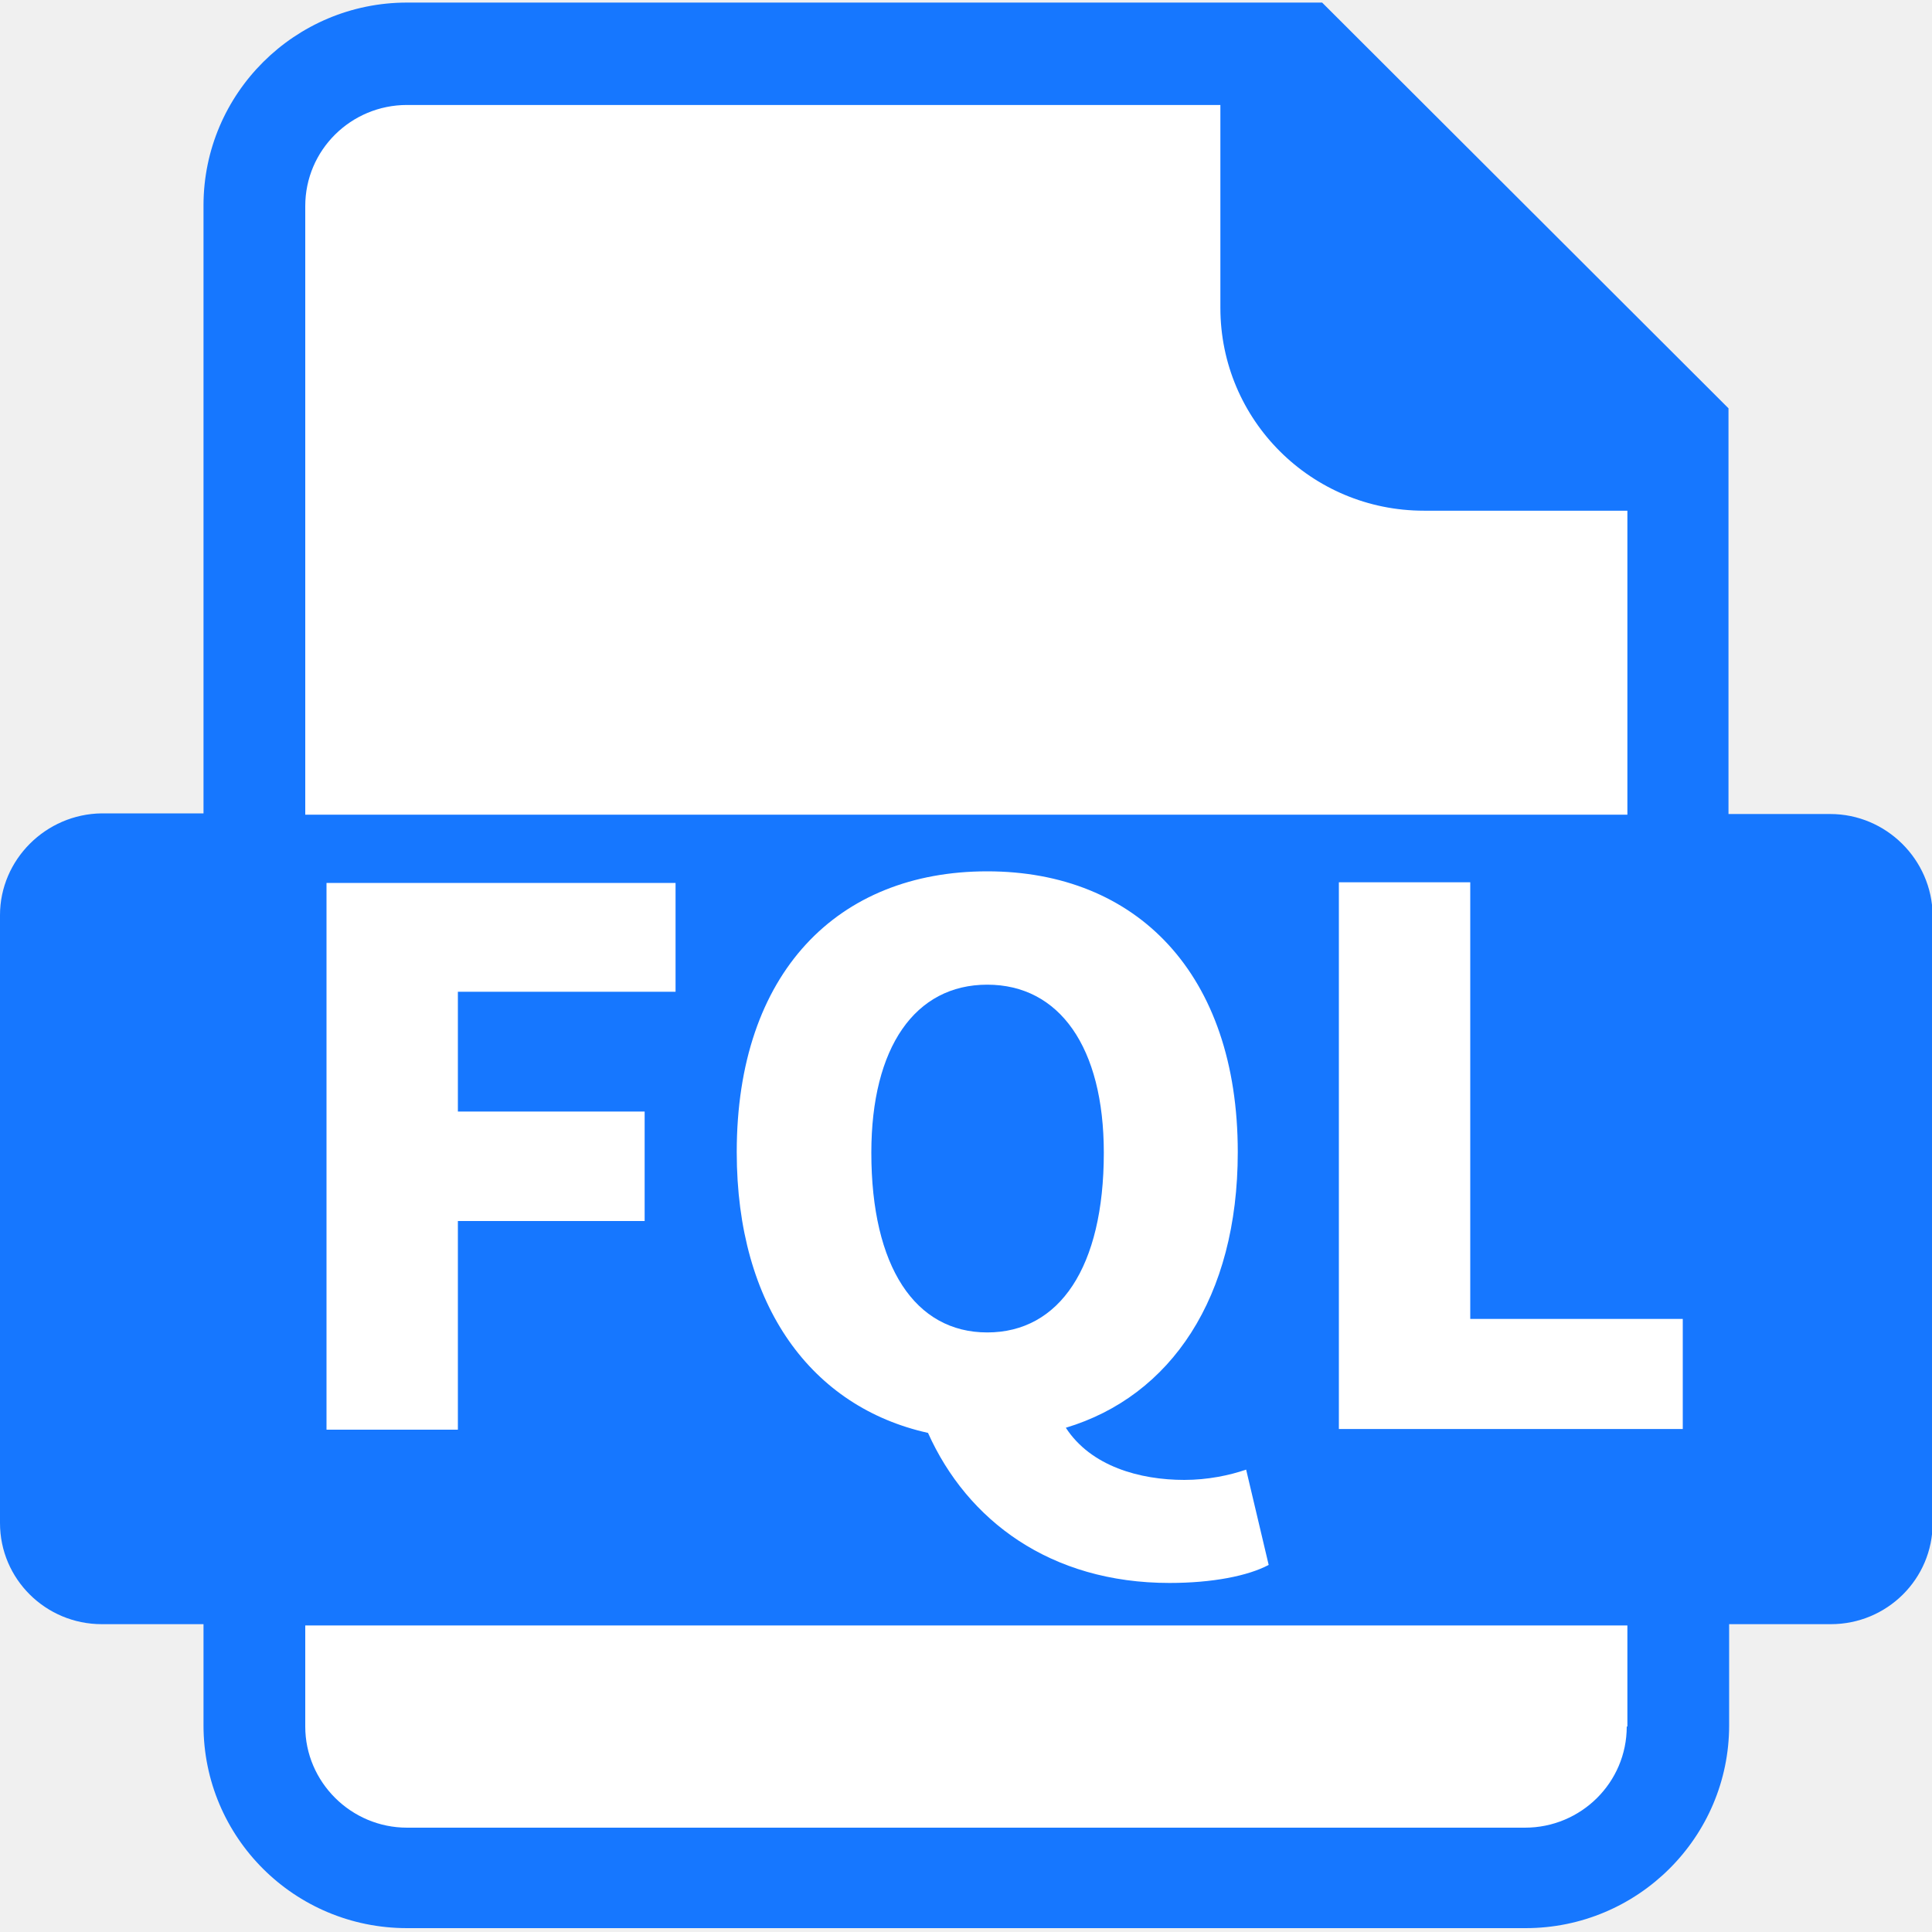
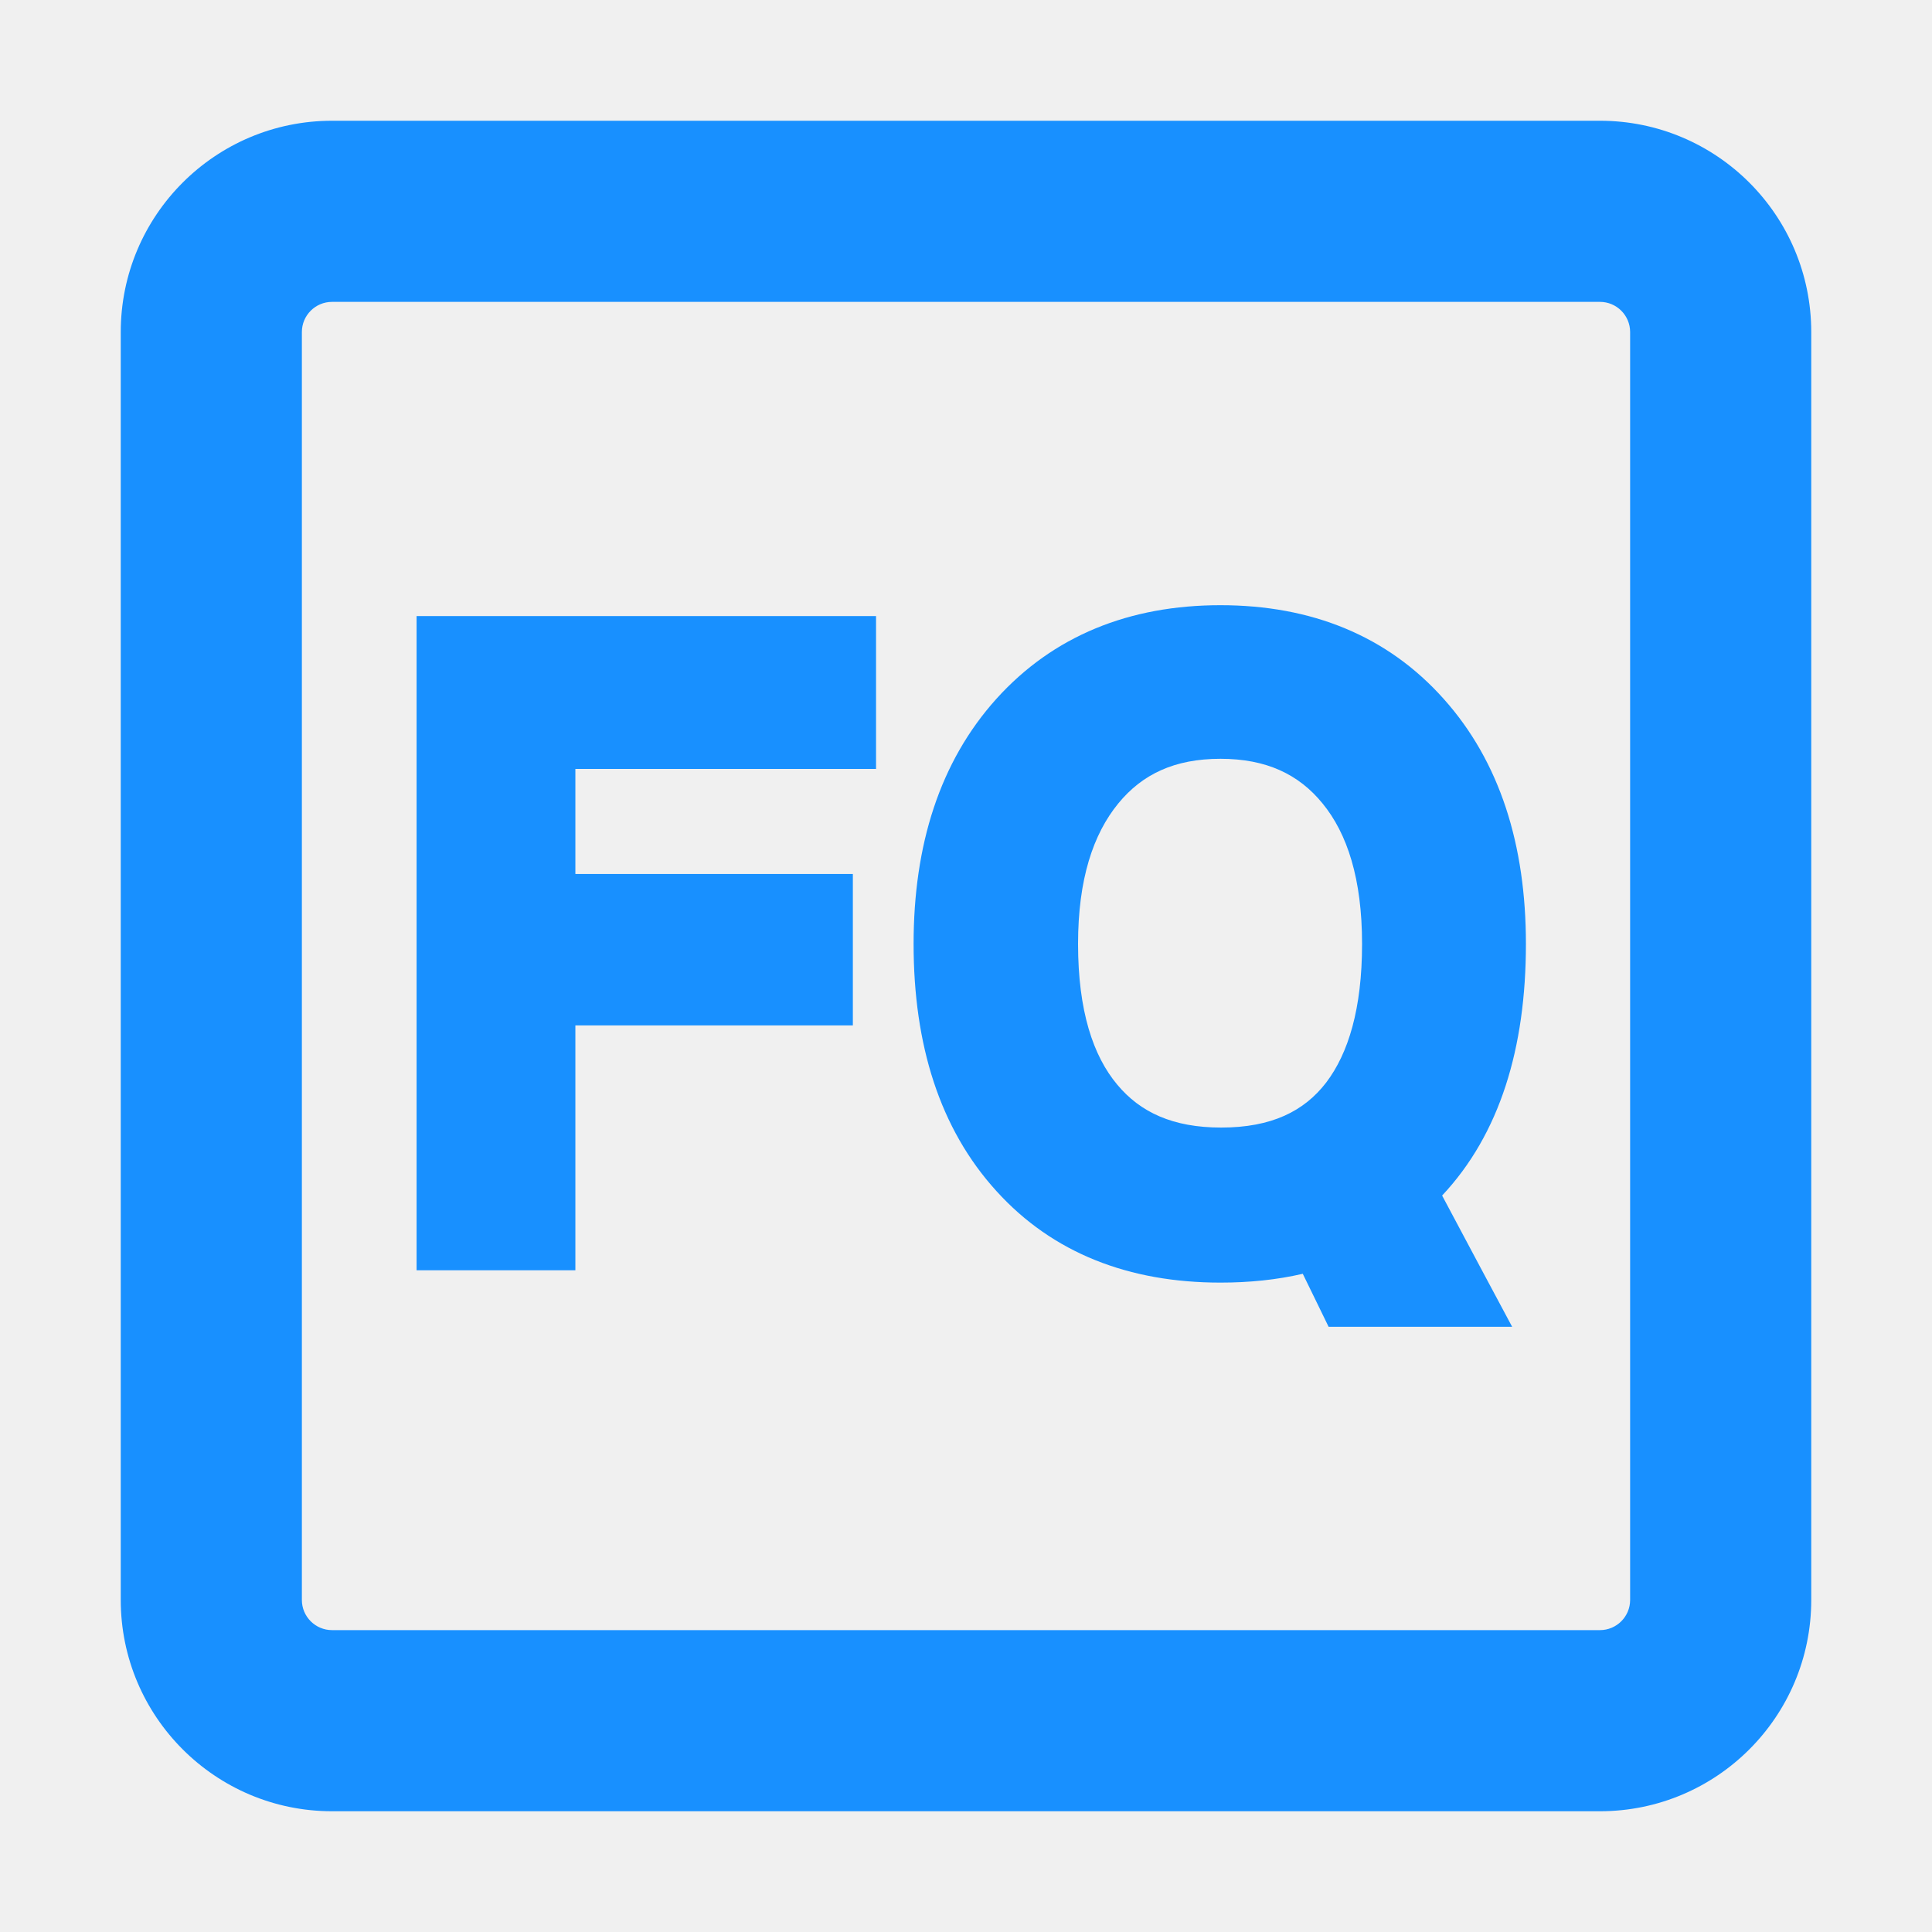
- <svg xmlns="http://www.w3.org/2000/svg" t="1615699816468" class="icon" viewBox="0 0 1024 1024" version="1.1" p-id="2736" width="200" height="200">
-   <defs>
-     <style type="text/css" />
-   </defs>
-   <path d="M134.144 95.915L184.32 30.379h488.107l229.376 212.992v671.744l-108.885 90.795-650.24-25.941-13.995-64.853z" fill="#FFFFFF" p-id="2737" />
-   <path d="M523.264 521.899c-38.229 0-61.44 33.109-61.44 89.088 0 60.416 23.211 95.232 61.44 95.232s61.781-34.475 61.781-95.232c0-55.979-23.552-89.088-61.781-89.088z m0 0" fill="#1677ff" p-id="2738" />
-   <path d="M970.069 431.445h-53.931v-215.04L700.757 1.365H215.723c-59.392 0-107.861 48.128-107.861 107.52v322.219H53.931c-29.696 0.341-53.931 24.576-53.931 53.931v322.219c0 29.696 24.235 53.589 53.931 53.589h53.931v53.589c0 59.392 48.128 107.52 107.861 107.52h592.896c59.392 0 107.861-48.128 107.861-107.52v-53.589h53.931c29.696 0 53.931-23.893 53.931-53.589v-322.219c-0.341-29.355-24.576-53.589-54.272-53.589zM161.792 109.227c0-29.696 24.235-53.589 53.931-53.589h431.104v107.52c0 59.392 48.128 107.52 107.861 107.52h107.861v161.109H161.792V109.227z m465.92 675.157c12.288 0 23.893-2.389 32.768-5.461l11.947 50.517c-10.923 5.803-29.696 9.557-52.565 9.557-63.147 0-107.179-33.109-128-79.531-61.44-13.653-101.376-66.901-101.376-148.821 0-95.232 53.589-148.821 132.779-148.821 79.189 0 132.779 54.272 132.779 148.821 0 77.141-35.499 129.365-91.136 146.091 13.312 20.48 39.253 27.648 62.805 27.648z m-286.037-195.243v58.027h-98.987v110.592H173.056v-289.792h185.003v57.685H242.688v63.488h98.987z m520.533 325.973c0 29.696-24.235 53.589-53.931 53.589H215.723c-29.696 0-53.931-24.235-53.931-53.589v-53.589h700.757v53.589z m29.696-157.696h-182.272V467.627h69.632v231.424h112.64v58.368z m0 0" fill="#1677ff" p-id="2739" />
+ <svg xmlns="http://www.w3.org/2000/svg" t="1694614881698" class="icon" viewBox="0 0 1024 1024" version="1.1" p-id="39038" width="200" height="200">
+   <path d="M176 64A112 112 0 0 0 64 176v672c0 61.824 50.176 112 112 112h672A112 112 0 0 0 960 848V176A112 112 0 0 0 848 64H176zM160 176a16 16 0 0 1 16-16h672a16 16 0 0 1 16 16v672a16 16 0 0 1-16 16H176a16 16 0 0 1-16-16V176z m60.8 150.528h243.52v81.024h-159.36v55.68h147.072v80.256H304.96v129.792H220.8V326.528z m426.048 353.28c-48.448 0-88.896-15.616-118.656-48.448-30.208-33.152-43.968-77.76-43.968-131.072 0-52.48 13.888-96.576 43.904-129.92 30.144-33.408 70.528-49.6 118.72-49.6 48.256 0 88.512 16.192 118.4 49.728 29.76 33.28 43.52 77.44 43.52 129.792 0 55.296-13.888 100.864-44.416 133.376l20.352 38.208 16.768 31.36h-97.28l-5.824-11.968-7.872-16.128c-13.824 3.2-28.352 4.672-43.648 4.672z m0-277.632c-24.32 0-41.472 8.192-54.144 23.68-13.312 16.256-21.312 40.192-21.312 74.432 0 35.52 8 59.392 20.8 74.624 12.16 14.592 29.44 22.72 55.04 22.72 26.752 0 44.032-8.704 55.68-23.872 11.712-15.424 19.008-39.04 19.008-73.472 0-34.56-7.872-58.496-20.928-74.432-12.608-15.488-29.824-23.68-54.144-23.68z" fill="#1890ff" p-id="39039" />
</svg>
